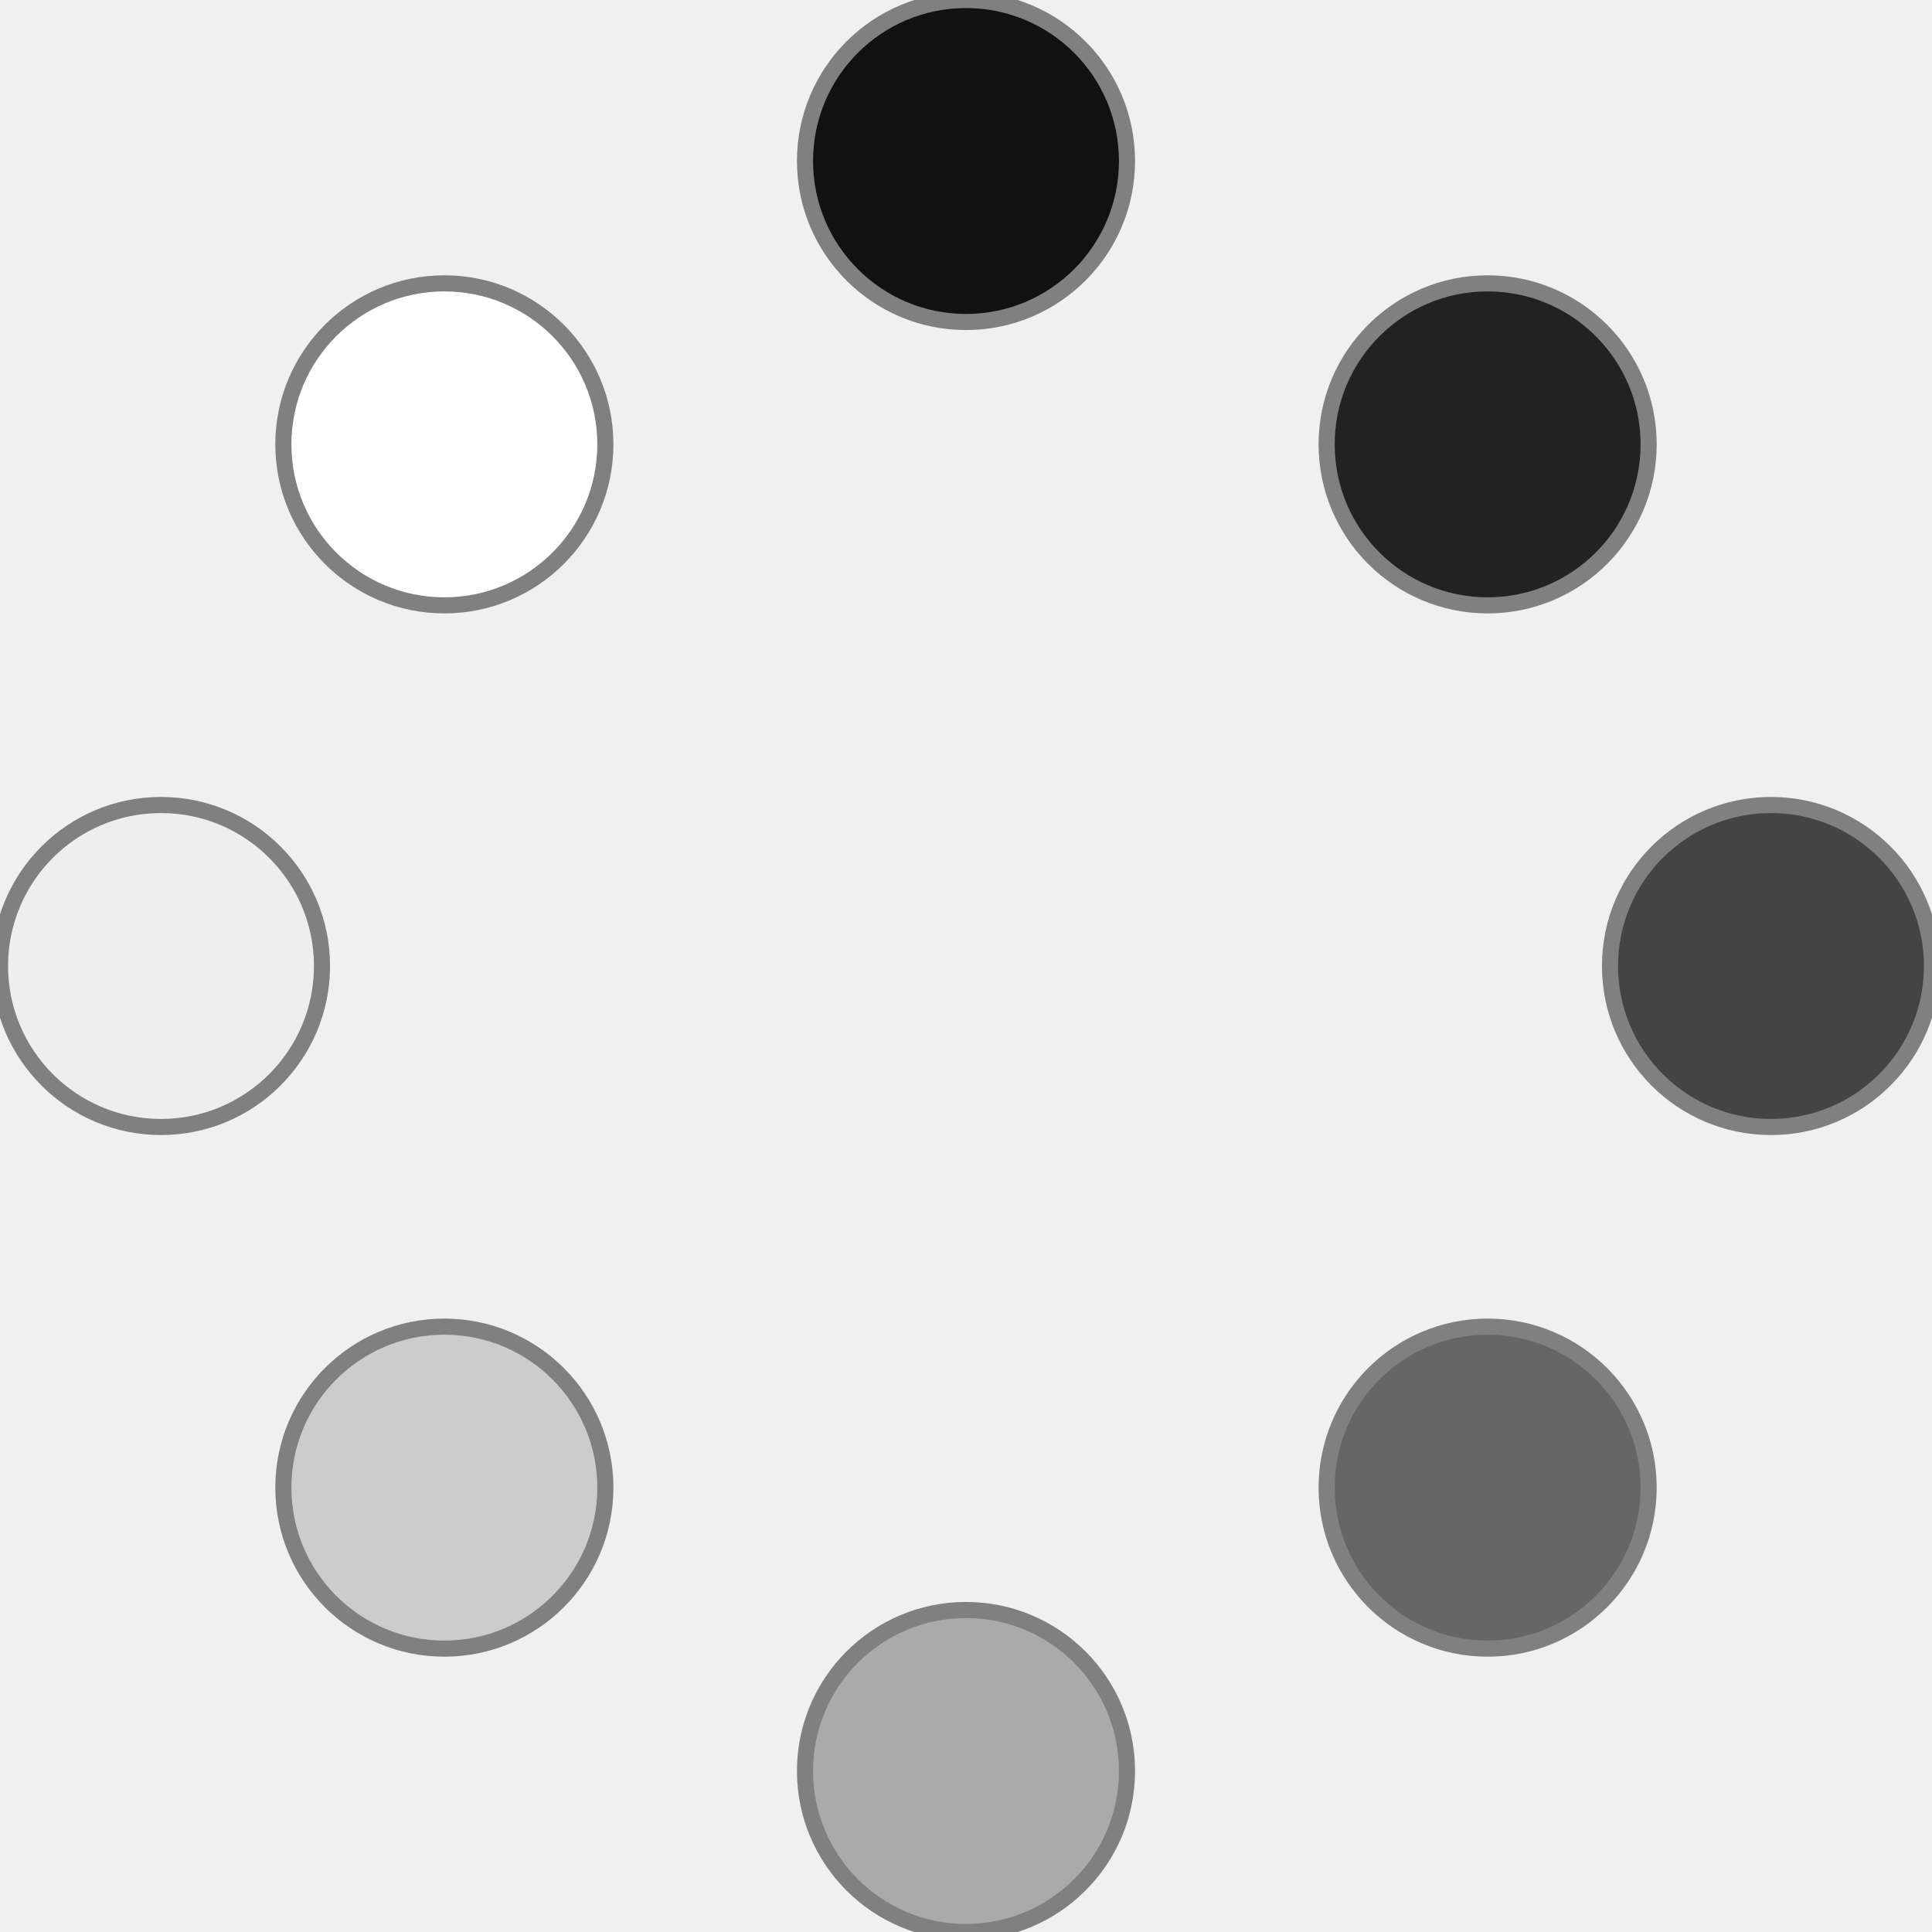
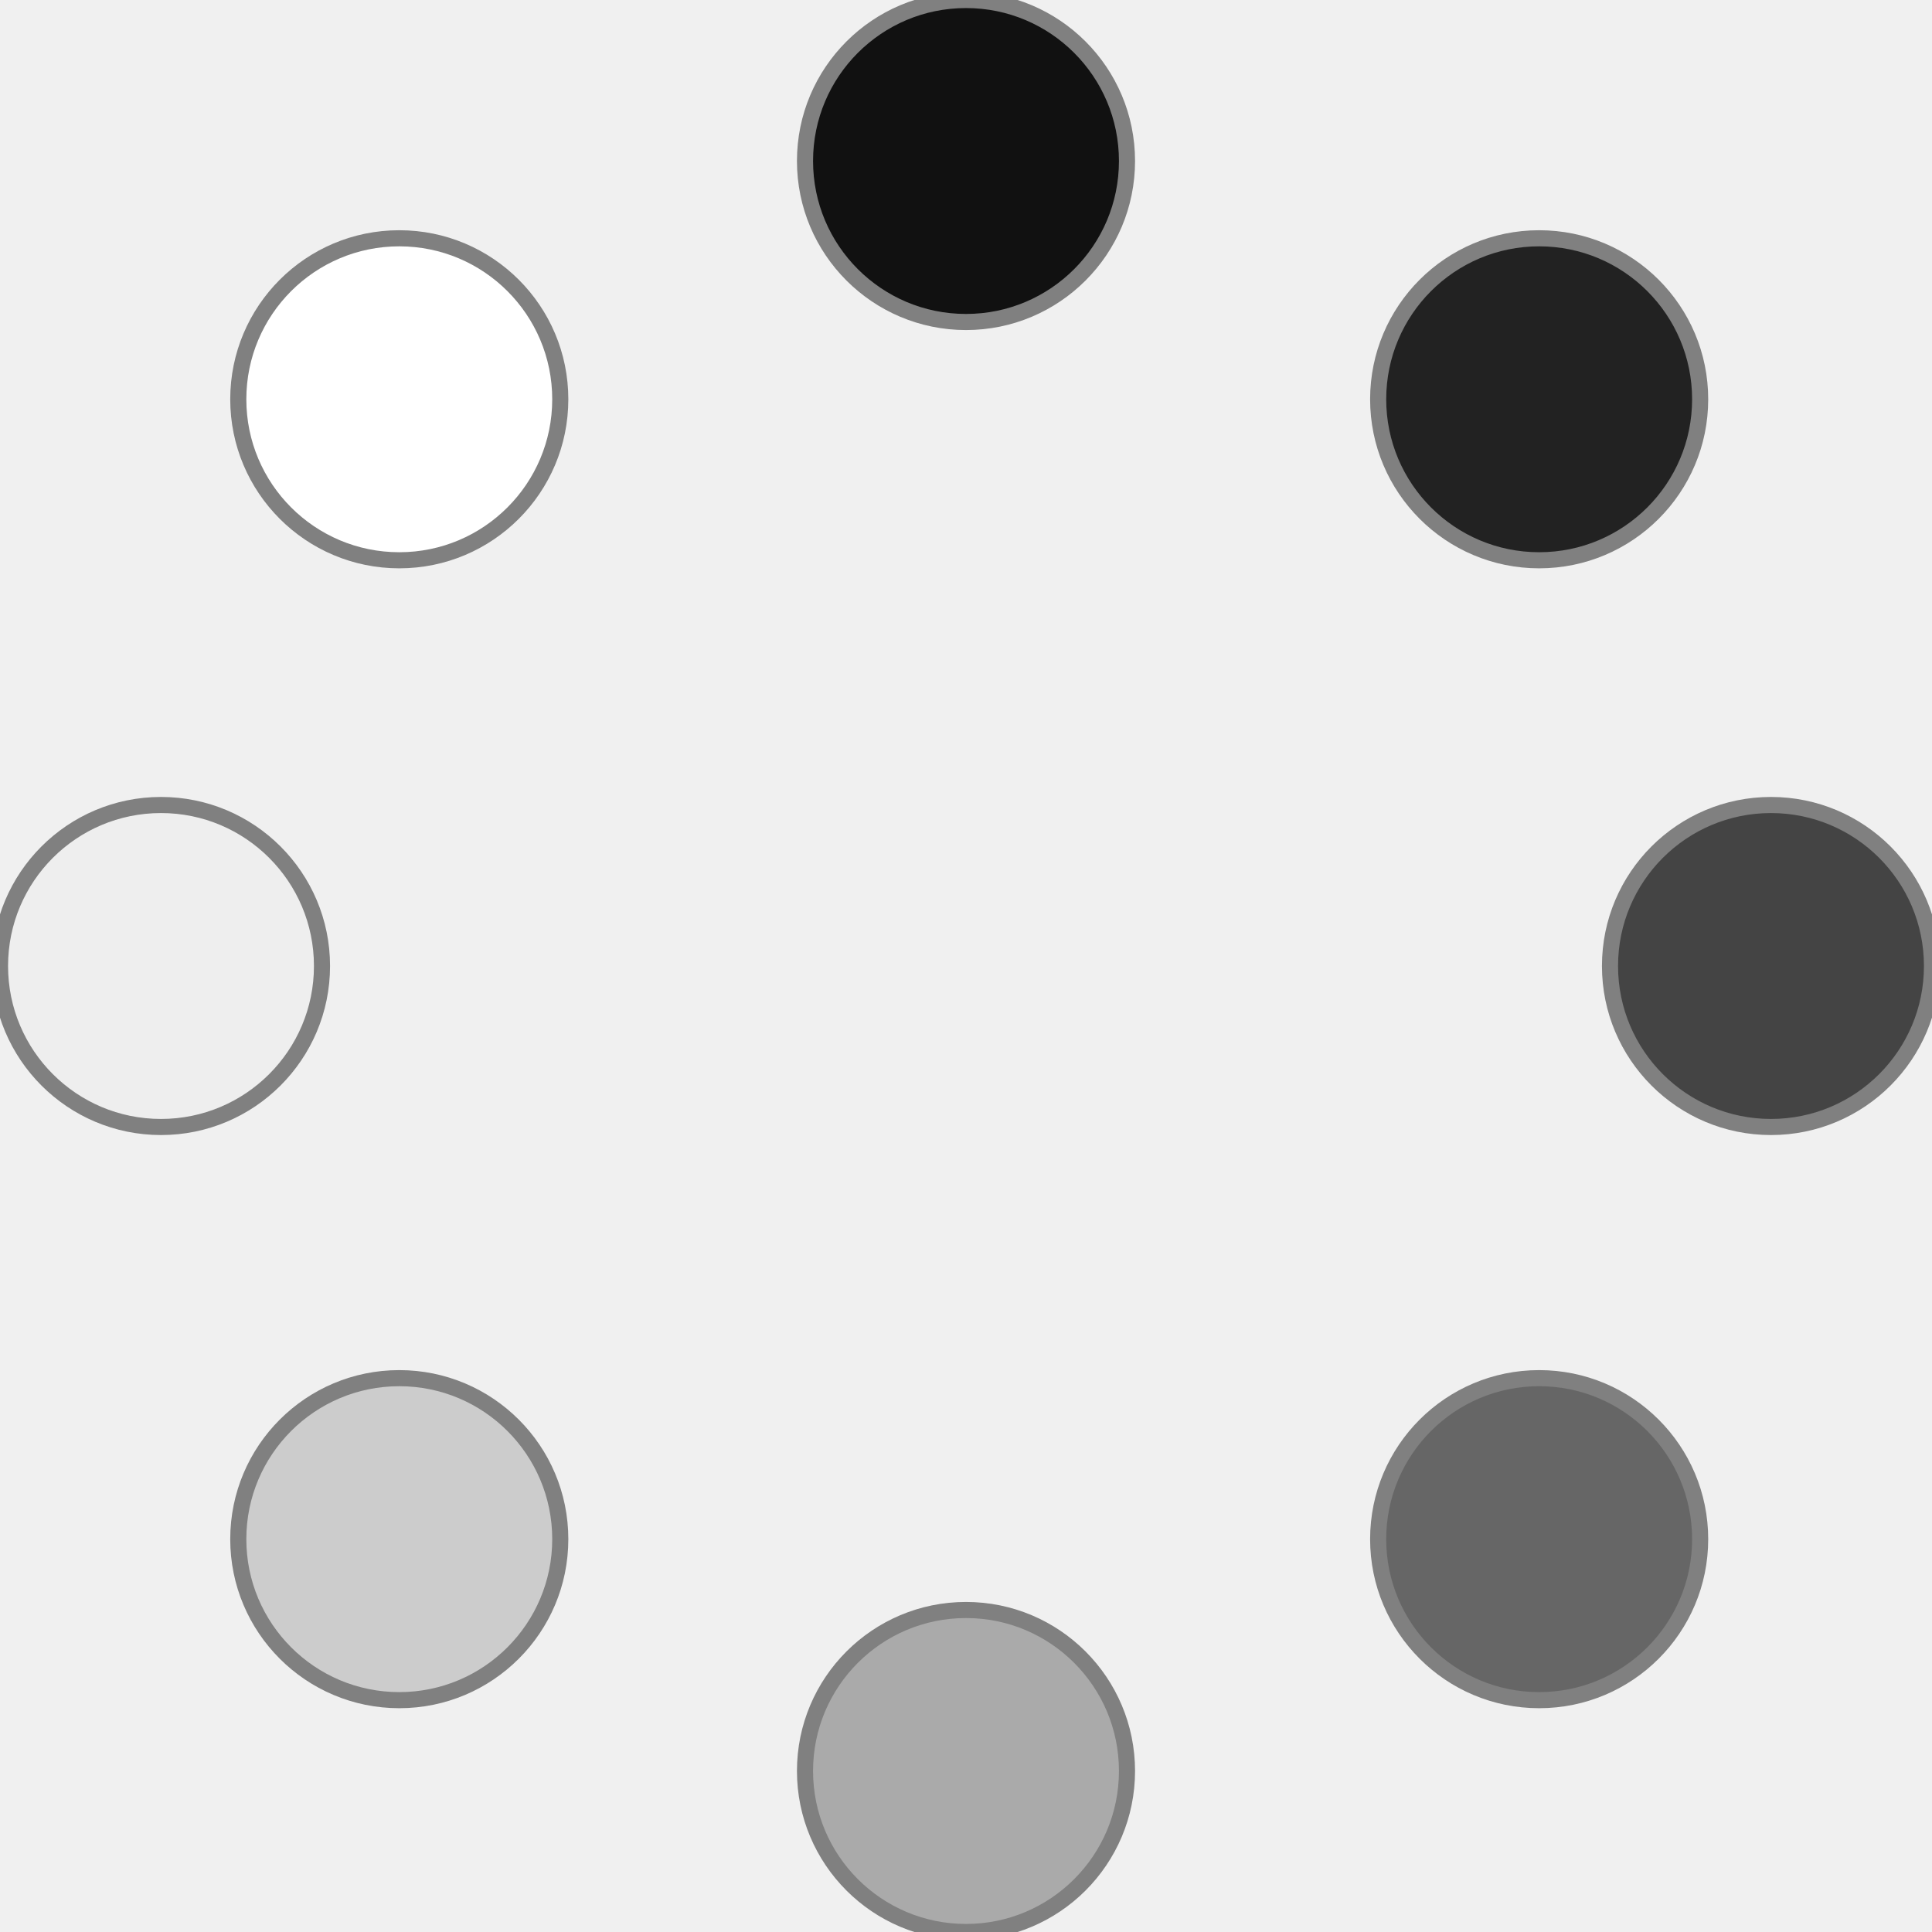
<svg xmlns="http://www.w3.org/2000/svg" width="600" height="600" viewBox="0 0 600 600">
  <style>
.a {stroke: gray; stroke-width: 5;}
</style>
  <g>
    <circle cx="300" cy="50" r="50" class="a" fill="#111" />
-     <circle cx="462" cy="138" r="50" class="a" fill="#222" />
+     <circle cx="478" cy="124" r="50" class="a" fill="#222" />
    <circle cx="550" cy="300" r="50" class="a" fill="#444" />
-     <circle cx="462" cy="462" r="50" class="a" fill="#666" />
+     <circle cx="478" cy="478" r="50" class="a" fill="#666" />
    <circle cx="300" cy="550" r="50" class="a" fill="#aaa" />
-     <circle cx="138" cy="462" r="50" class="a" fill="#ccc" />
+     <circle cx="124" cy="478" r="50" class="a" fill="#ccc" />
    <circle cx="50" cy="300" r="50" class="a" fill="#eee" />
-     <circle cx="138" cy="138" r="50" class="a" fill="#fff" />
+     <circle cx="124" cy="124" r="50" class="a" fill="#fff" />
    <animateTransform attributeName="transform" type="rotate" from="0 300 300" to="360 300 300" dur="1.2s" repeatCount="indefinite" />
  </g>
</svg>
